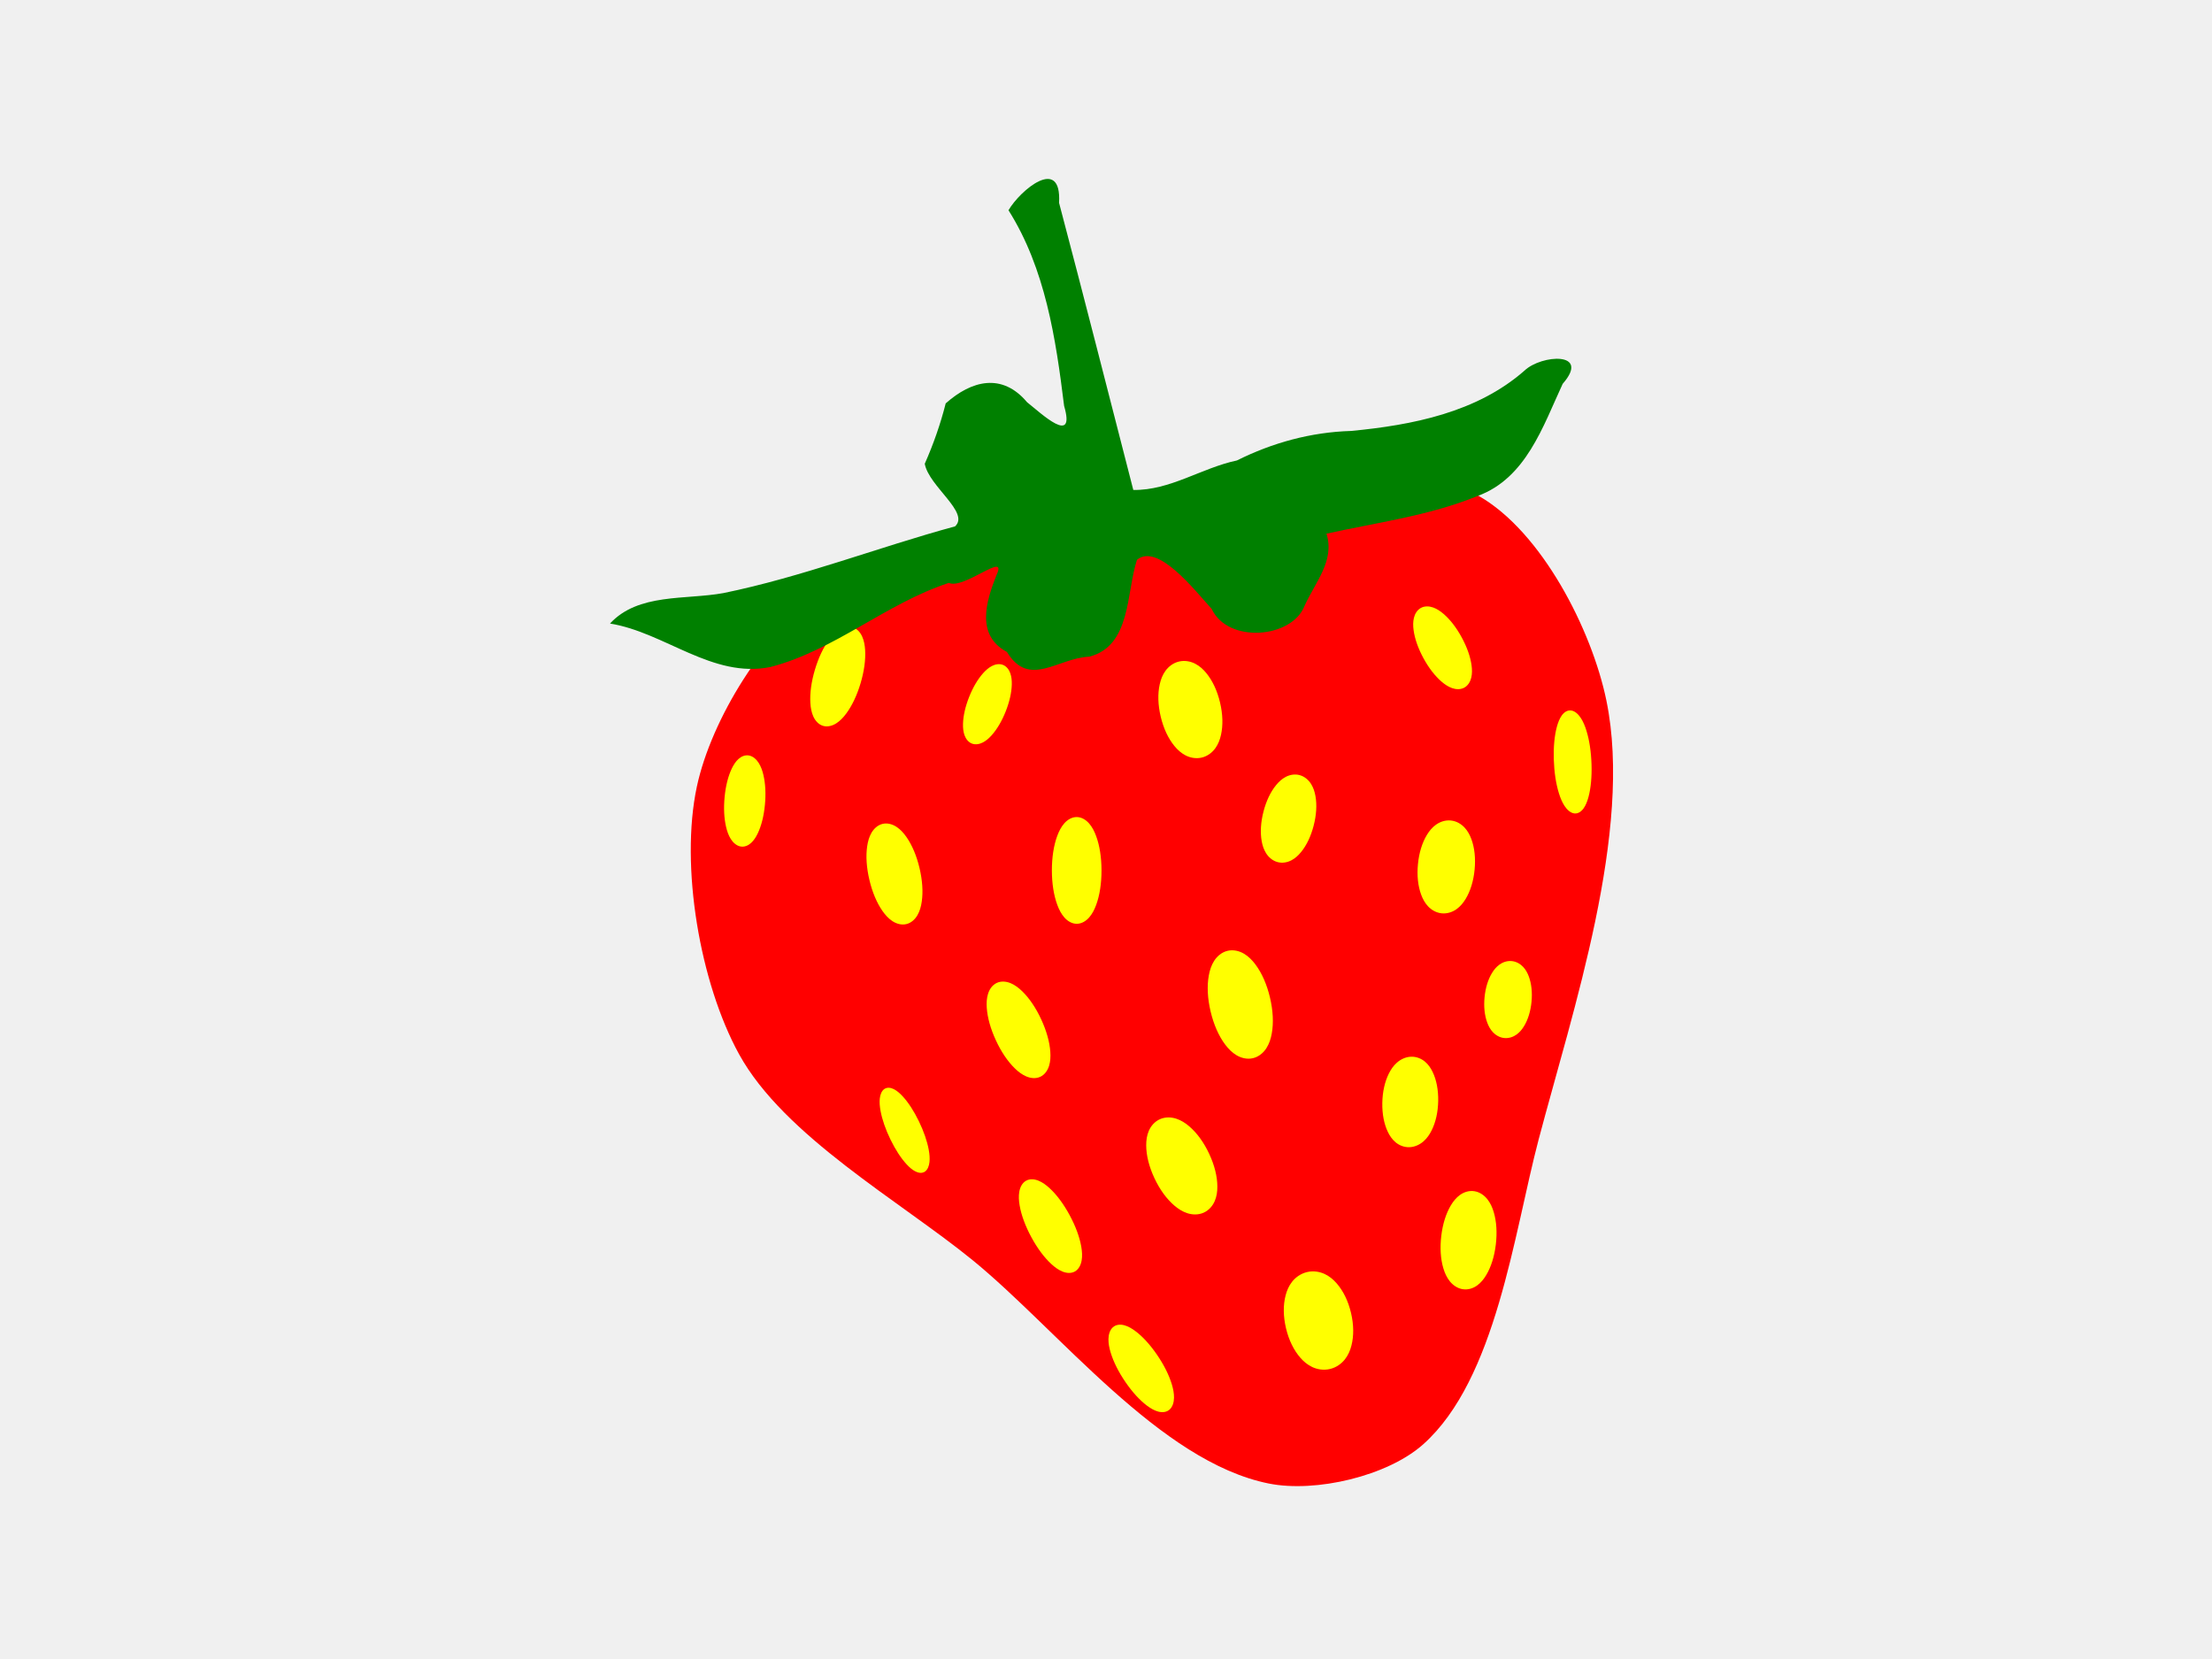
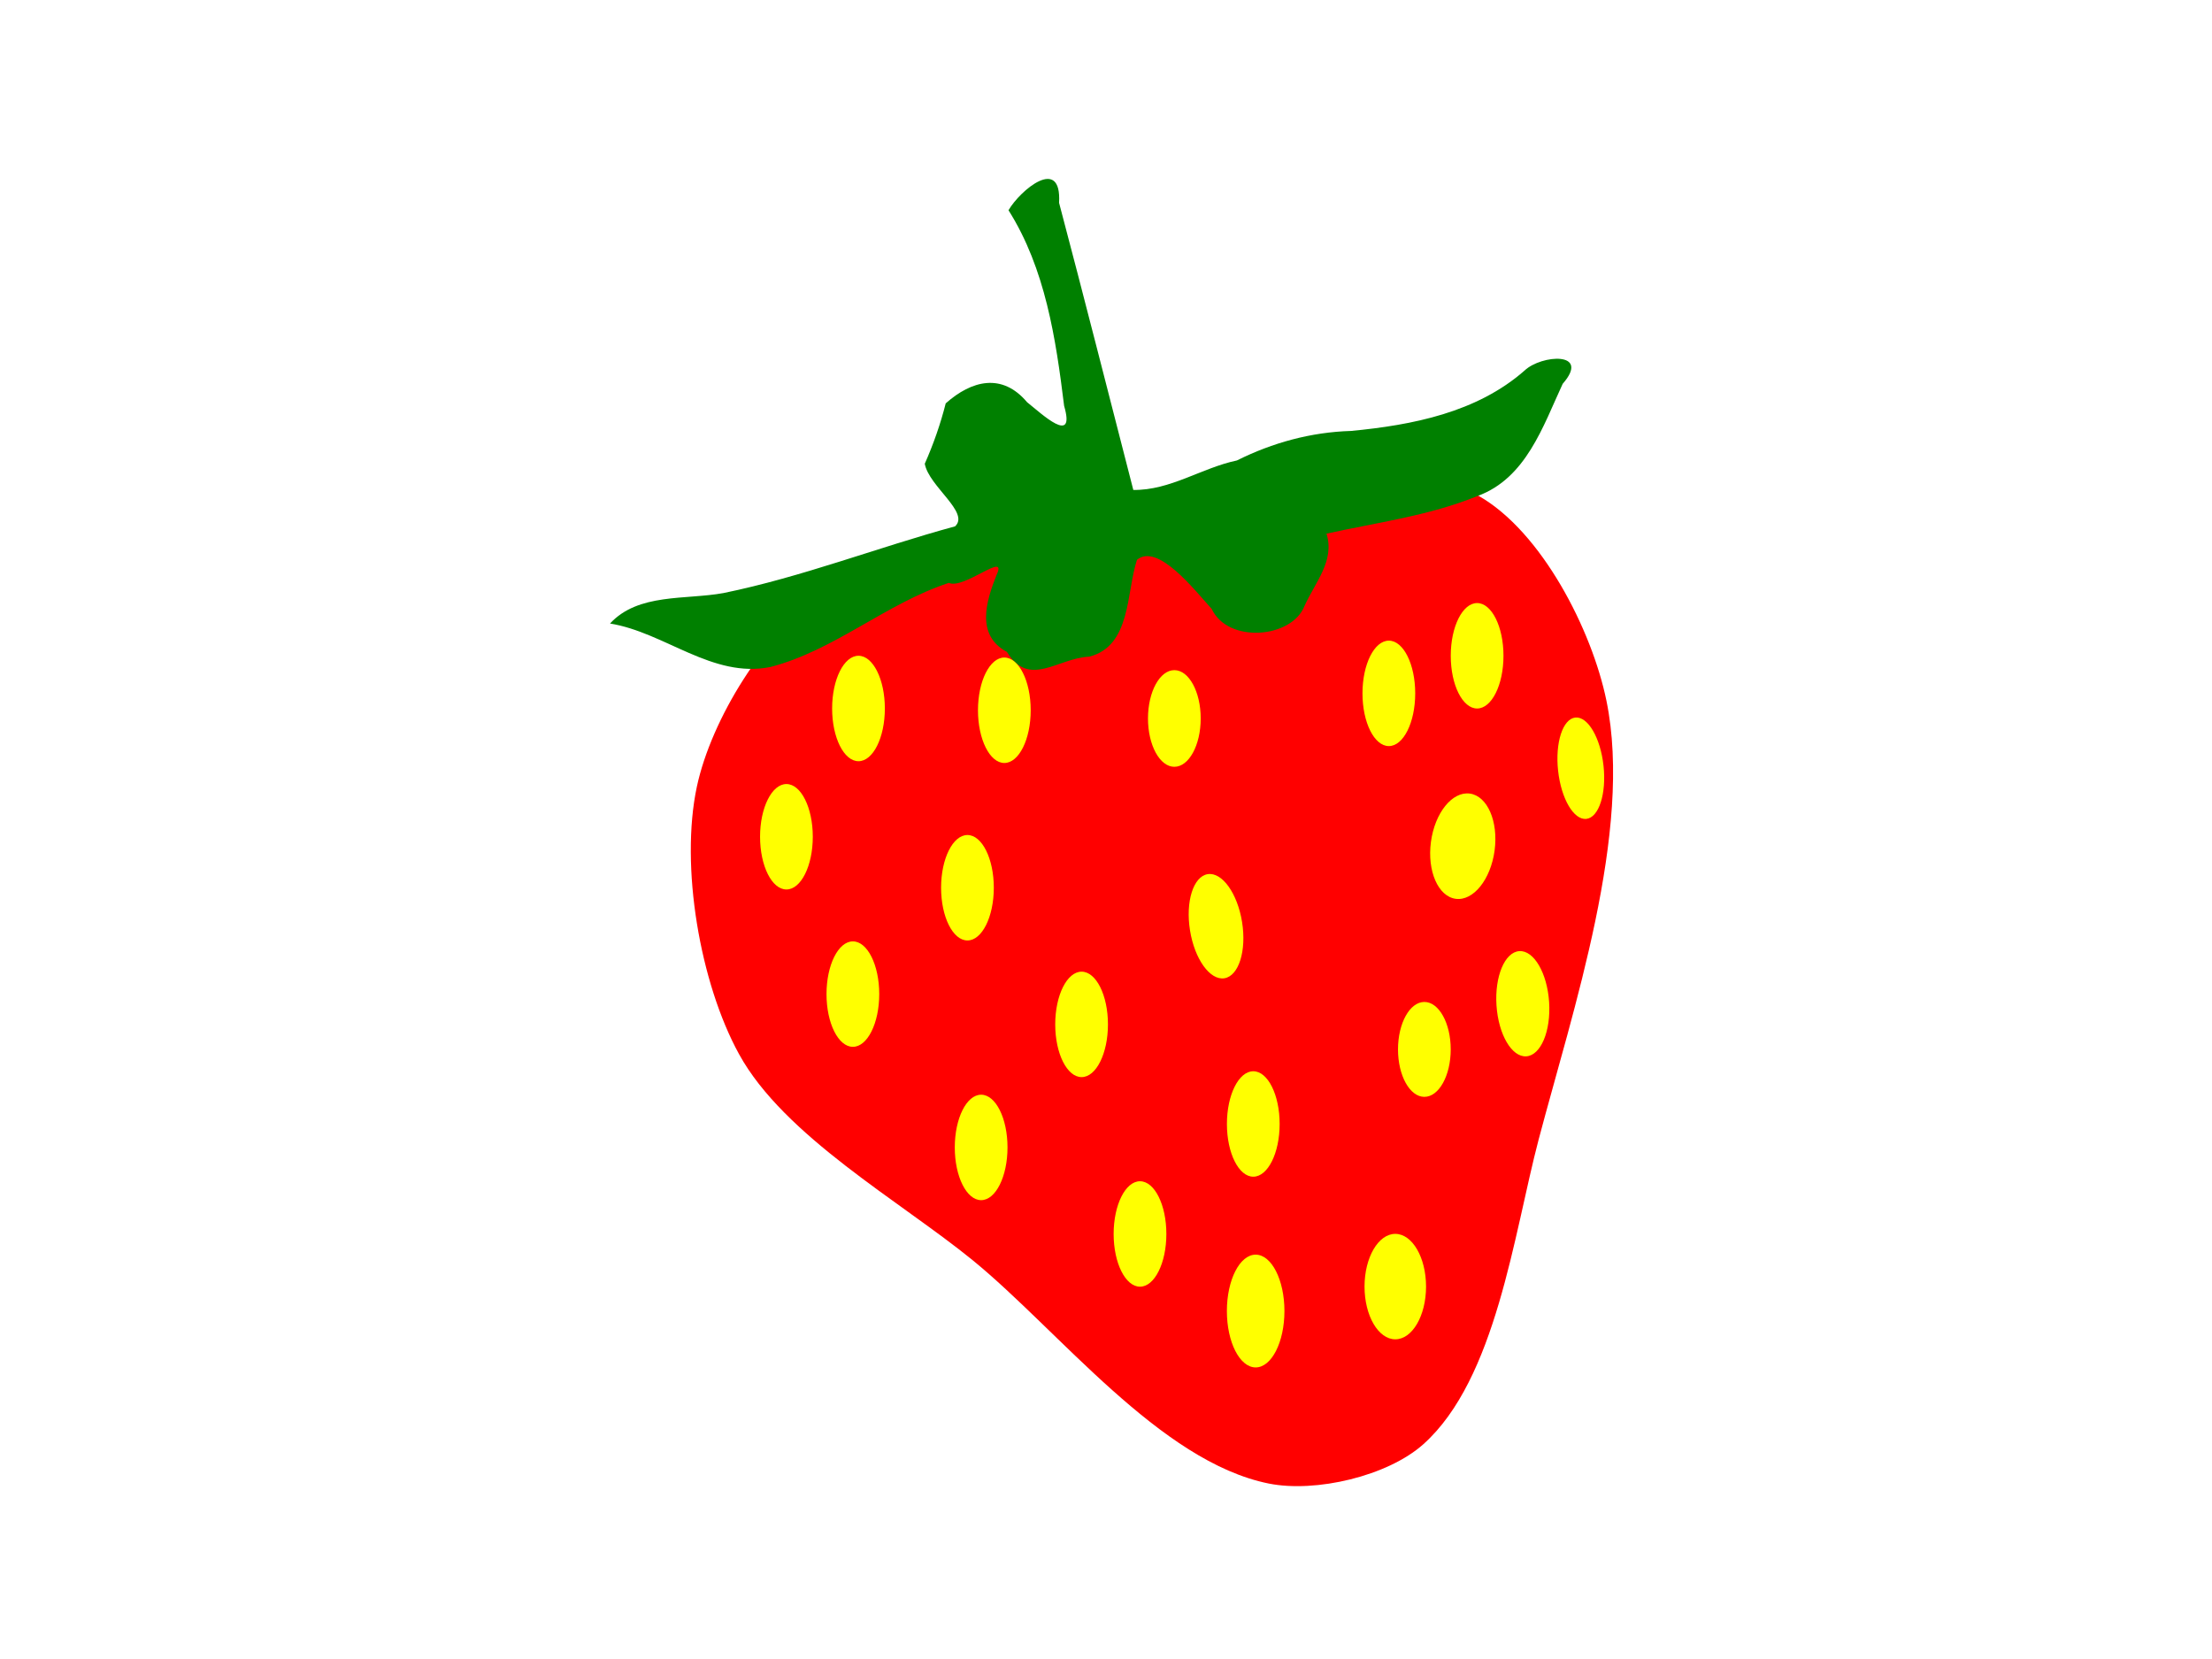
<svg xmlns="http://www.w3.org/2000/svg" viewBox="0 0 512 384">
+   <rect width="512" height="384" id="P003WIImgRct1" fill="#fff" />
  <rect width="512" height="384" fill="none" />
-   <path style="fill:#ff0000" d="M309.069 114.076C257.486 129.416 220.487 116.992 190.426 137.285C177.138 146.254 164.632 166.415 161.291 182.102C157.373 200.486 162.007 227.522 171.059 243.995C181.477 262.973 208.398 278.043 225.17 291.72C245.11 308.001 268.435 338.302 293.663 343.381C304.516 345.564 321.171 341.674 329.429 334.302C346.31 319.231 350.376 285.639 356.137 263.76C364 233.948 378.029 192.405 371.834 162.202C368.467 145.773 356.835 123.066 342.261 114.782C333.606 109.858 318.615 111.244 309.069 114.076C309.069 114.076 309.069 114.076 309.069 114.076" />
-   <g style="fill: #ffff00;">
-     <path id="path6" d="M249.199 189.12C248.042 189.122 247.025 189.79 246.315 190.609C245.606 191.427 245.105 192.415 244.7 193.521C243.89 195.732 243.47 198.471 243.474 201.481C243.479 204.491 243.907 207.228 244.723 209.438C245.132 210.542 245.635 211.529 246.347 212.345C247.059 213.161 248.078 213.827 249.235 213.825C250.392 213.823 251.41 213.155 252.119 212.336C252.829 211.518 253.329 210.53 253.734 209.424C254.544 207.213 254.964 204.474 254.96 201.464C254.955 198.454 254.528 195.717 253.711 193.508C253.303 192.403 252.799 191.417 252.087 190.6C251.376 189.784 250.356 189.119 249.199 189.12C249.199 189.12 249.199 189.12 249.199 189.12" />
-     <path id="path8" d="M284.14 220.079C282.756 220.407 281.697 221.366 281.042 222.389C280.387 223.413 280.021 224.548 279.798 225.775C279.352 228.229 279.497 231.103 280.215 234.131C280.932 237.159 282.091 239.792 283.59 241.785C284.34 242.782 285.176 243.633 286.22 244.253C287.265 244.874 288.642 245.257 290.025 244.929C291.409 244.601 292.468 243.642 293.123 242.618C293.778 241.595 294.144 240.46 294.367 239.233C294.813 236.779 294.668 233.905 293.95 230.877C293.233 227.849 292.074 225.216 290.575 223.223C289.825 222.226 288.989 221.375 287.945 220.754C286.9 220.134 285.523 219.751 284.14 220.079C284.14 220.079 284.14 220.079 284.14 220.079" />
-     <path id="path10" d="M230.727 227.505C229.671 227.994 229.013 229.011 228.697 230.031C228.381 231.05 228.324 232.131 228.403 233.275C228.561 235.564 229.288 238.151 230.514 240.8C231.74 243.448 233.242 245.678 234.885 247.278C235.706 248.079 236.567 248.735 237.548 249.154C238.53 249.573 239.732 249.729 240.788 249.24C241.844 248.751 242.503 247.734 242.819 246.714C243.135 245.695 243.191 244.614 243.112 243.47C242.955 241.182 242.227 238.594 241.001 235.945C239.775 233.297 238.273 231.068 236.631 229.467C235.809 228.666 234.949 228.01 233.967 227.591C232.985 227.172 231.784 227.016 230.727 227.505C230.727 227.505 230.727 227.505 230.727 227.505" />
-     <path id="path12" d="M268.483 259.053C267.206 259.619 266.354 260.702 265.904 261.765C265.454 262.829 265.304 263.939 265.307 265.106C265.315 267.44 265.967 270.046 267.2 272.683C268.432 275.319 270.021 277.51 271.824 279.048C272.726 279.818 273.684 280.437 274.804 280.805C275.923 281.173 277.321 281.259 278.598 280.693C279.876 280.127 280.727 279.045 281.177 277.981C281.627 276.918 281.778 275.807 281.774 274.64C281.767 272.306 281.115 269.701 279.882 267.064C278.65 264.427 277.061 262.237 275.258 260.698C274.356 259.929 273.397 259.31 272.278 258.942C271.159 258.574 269.761 258.488 268.483 259.053C268.483 259.053 268.483 259.053 268.483 259.053" />
-     <path id="path14" d="M302.53 294.441C301.015 294.8 299.824 295.721 299.069 296.684C298.314 297.647 297.869 298.699 297.574 299.829C296.984 302.088 297.017 304.706 297.665 307.44C298.312 310.173 299.456 312.528 300.997 314.283C301.767 315.161 302.637 315.901 303.744 316.423C304.851 316.945 306.328 317.235 307.844 316.876C309.359 316.517 310.549 315.595 311.304 314.633C312.059 313.67 312.505 312.618 312.8 311.488C313.39 309.228 313.356 306.61 312.709 303.877C312.061 301.143 310.917 298.788 309.376 297.033C308.606 296.156 307.736 295.415 306.629 294.893C305.523 294.371 304.045 294.082 302.53 294.441C302.53 294.441 302.53 294.441 302.53 294.441" />
-     <path id="path16" d="M326.601 244.594C325.298 244.641 324.141 245.248 323.329 245.969C322.517 246.691 321.938 247.548 321.464 248.502C320.516 250.408 320 252.746 319.956 255.298C319.913 257.849 320.352 260.153 321.236 261.993C321.678 262.913 322.23 263.729 323.018 264.393C323.807 265.057 324.945 265.581 326.247 265.534C327.55 265.486 328.707 264.88 329.519 264.158C330.331 263.436 330.911 262.579 331.384 261.625C332.332 259.719 332.849 257.381 332.892 254.829C332.935 252.278 332.497 249.975 331.612 248.134C331.17 247.214 330.619 246.398 329.83 245.734C329.041 245.07 327.904 244.546 326.601 244.594C326.601 244.594 326.601 244.594 326.601 244.594" />
-     <path id="path18" d="M335.797 189.914C334.476 189.787 333.257 190.255 332.377 190.888C331.497 191.52 330.841 192.324 330.284 193.241C329.17 195.074 328.457 197.409 328.205 200.028C327.952 202.646 328.207 205.075 328.95 207.087C329.322 208.093 329.813 209.007 330.556 209.797C331.299 210.586 332.406 211.278 333.727 211.405C335.047 211.532 336.266 211.064 337.146 210.431C338.026 209.799 338.682 208.995 339.239 208.078C340.353 206.245 341.067 203.91 341.319 201.291C341.571 198.673 341.317 196.244 340.573 194.232C340.202 193.226 339.711 192.312 338.968 191.523C338.225 190.733 337.118 190.041 335.797 189.914C335.797 189.914 335.797 189.914 335.797 189.914" />
-     <path id="path20" d="M272.896 153.122C271.513 153.449 270.437 154.338 269.761 155.275C269.085 156.211 268.695 157.242 268.445 158.352C267.943 160.571 268.019 163.155 268.661 165.863C269.303 168.572 270.393 170.916 271.837 172.674C272.559 173.553 273.37 174.3 274.394 174.834C275.418 175.368 276.778 175.68 278.162 175.352C279.545 175.024 280.621 174.136 281.297 173.199C281.972 172.262 282.362 171.232 282.613 170.122C283.115 167.902 283.038 165.319 282.397 162.61C281.755 159.901 280.665 157.558 279.221 155.799C278.499 154.92 277.688 154.174 276.664 153.64C275.64 153.105 274.28 152.794 272.896 153.122C272.896 153.122 272.896 153.122 272.896 153.122" />
-     <path id="path22" d="M204.289 190.701C203.121 190.978 202.241 191.848 201.705 192.785C201.169 193.722 200.881 194.769 200.716 195.904C200.387 198.174 200.567 200.846 201.237 203.672C201.906 206.499 202.943 208.968 204.256 210.849C204.912 211.789 205.639 212.596 206.539 213.193C207.438 213.791 208.615 214.173 209.783 213.896C210.951 213.62 211.832 212.75 212.368 211.813C212.904 210.875 213.191 209.828 213.356 208.693C213.686 206.423 213.505 203.751 212.836 200.925C212.166 198.099 211.13 195.63 209.817 193.749C209.16 192.809 208.434 192.002 207.534 191.404C206.635 190.807 205.458 190.424 204.289 190.701C204.289 190.701 204.289 190.701 204.289 190.701" />
-     <path id="path24" />
-     <path id="path26" d="M328.889 140.711C327.997 141.196 327.483 142.121 327.267 143.029C327.052 143.938 327.066 144.886 327.201 145.882C327.472 147.874 328.258 150.097 329.48 152.347C330.703 154.596 332.142 156.463 333.667 157.774C334.43 158.429 335.218 158.956 336.098 159.269C336.977 159.582 338.033 159.653 338.925 159.169C339.817 158.684 340.331 157.759 340.547 156.85C340.762 155.942 340.748 154.994 340.613 153.997C340.342 152.005 339.556 149.782 338.333 147.533C337.111 145.284 335.672 143.416 334.147 142.106C333.384 141.45 332.596 140.923 331.716 140.61C330.836 140.297 329.78 140.226 328.889 140.711C328.889 140.711 328.889 140.711 328.889 140.711" />
-     <path id="path28" d="M237.474 273.31C236.581 273.823 236.101 274.842 235.928 275.851C235.755 276.861 235.82 277.922 236.014 279.041C236.401 281.28 237.331 283.793 238.713 286.35C240.095 288.906 241.679 291.043 243.322 292.56C244.143 293.318 244.984 293.933 245.908 294.312C246.831 294.691 247.924 294.805 248.816 294.292C249.709 293.779 250.189 292.76 250.362 291.751C250.535 290.741 250.47 289.68 250.276 288.561C249.889 286.323 248.959 283.809 247.577 281.253C246.195 278.696 244.611 276.559 242.968 275.043C242.147 274.284 241.306 273.669 240.382 273.29C239.459 272.911 238.366 272.797 237.474 273.31C237.474 273.31 237.474 273.31 237.474 273.31" />
-     <path id="path30" d="M173.398 174.878C172.459 174.691 171.577 175.096 170.933 175.677C170.289 176.259 169.801 177.019 169.38 177.895C168.539 179.647 167.97 181.912 167.723 184.476C167.476 187.04 167.596 189.441 168.075 191.455C168.314 192.462 168.641 193.384 169.151 194.194C169.661 195.005 170.433 195.737 171.372 195.924C172.311 196.11 173.192 195.706 173.836 195.124C174.48 194.542 174.969 193.782 175.39 192.906C176.231 191.154 176.8 188.89 177.047 186.325C177.294 183.761 177.174 181.361 176.695 179.347C176.455 178.34 176.129 177.418 175.619 176.607C175.109 175.796 174.337 175.064 173.398 174.878C173.398 174.878 173.398 174.878 173.398 174.878" />
-     <path id="path32" d="M363.651 164.45C362.771 164.336 362.017 164.878 361.501 165.596C360.985 166.313 360.632 167.216 360.356 168.241C359.803 170.292 359.561 172.89 359.65 175.793C359.739 178.696 360.142 181.378 360.826 183.59C361.168 184.696 361.579 185.698 362.143 186.556C362.707 187.415 363.501 188.159 364.381 188.273C365.26 188.388 366.015 187.845 366.531 187.128C367.047 186.41 367.399 185.507 367.676 184.482C368.229 182.431 368.47 179.833 368.381 176.93C368.292 174.027 367.889 171.345 367.205 169.133C366.864 168.027 366.453 167.025 365.888 166.167C365.324 165.308 364.53 164.564 363.651 164.45C363.651 164.45 363.651 164.45 363.651 164.45" />
-     <path id="path34" d="M341.27 275.723C339.999 275.522 338.807 275.958 337.936 276.585C337.065 277.212 336.405 278.031 335.837 278.975C334.701 280.863 333.935 283.303 333.605 286.067C333.275 288.831 333.441 291.418 334.092 293.588C334.418 294.674 334.862 295.667 335.553 296.541C336.245 297.415 337.291 298.204 338.563 298.405C339.834 298.606 341.026 298.171 341.897 297.544C342.768 296.917 343.428 296.097 343.996 295.153C345.132 293.265 345.898 290.825 346.228 288.062C346.558 285.298 346.392 282.711 345.741 280.54C345.415 279.455 344.971 278.461 344.28 277.587C343.588 276.713 342.542 275.924 341.27 275.723C341.27 275.723 341.27 275.723 341.27 275.723" />
-     <path id="path36" d="M349.914 222.456C348.82 222.351 347.809 222.738 347.08 223.263C346.351 223.787 345.807 224.453 345.345 225.213C344.422 226.733 343.831 228.668 343.622 230.838C343.413 233.008 343.624 235.021 344.24 236.688C344.548 237.522 344.955 238.28 345.57 238.934C346.186 239.588 347.104 240.162 348.198 240.267C349.293 240.372 350.303 239.985 351.032 239.46C351.762 238.936 352.305 238.27 352.767 237.51C353.69 235.99 354.281 234.055 354.491 231.885C354.7 229.715 354.489 227.702 353.873 226.035C353.564 225.201 353.158 224.443 352.542 223.789C351.926 223.135 351.009 222.561 349.914 222.456C349.914 222.456 349.914 222.456 349.914 222.456" />
-     <path id="path38" d="M232.158 153.904C231.306 153.566 230.361 153.759 229.599 154.154C228.836 154.548 228.178 155.129 227.556 155.824C226.311 157.214 225.198 159.107 224.319 161.324C223.439 163.541 222.951 165.682 222.905 167.547C222.882 168.48 222.963 169.354 223.247 170.164C223.532 170.973 224.087 171.762 224.939 172.1C225.791 172.438 226.736 172.245 227.499 171.85C228.261 171.456 228.919 170.876 229.542 170.18C230.787 168.79 231.899 166.897 232.779 164.68C233.658 162.463 234.146 160.323 234.193 158.457C234.215 157.524 234.135 156.65 233.85 155.84C233.566 155.031 233.01 154.242 232.158 153.904C232.158 153.904 232.158 153.904 232.158 153.904" />
-     <path id="path40" d="M197.312 145.163C196.248 144.846 195.128 145.183 194.249 145.745C193.37 146.306 192.636 147.081 191.957 147.992C190.6 149.813 189.456 152.228 188.626 155.012C187.797 157.795 187.432 160.443 187.571 162.71C187.641 163.843 187.831 164.894 188.259 165.844C188.688 166.795 189.441 167.691 190.505 168.008C191.569 168.325 192.69 167.988 193.569 167.426C194.448 166.866 195.181 166.09 195.86 165.18C197.217 163.359 198.362 160.943 199.191 158.16C200.02 155.376 200.385 152.728 200.246 150.462C200.176 149.328 199.986 148.278 199.558 147.327C199.129 146.376 198.376 145.481 197.312 145.163C197.312 145.163 197.312 145.163 197.312 145.163" />
-     <path id="path42" d="M204.728 252.043C204.067 252.472 203.737 253.367 203.64 254.265C203.543 255.163 203.63 256.115 203.814 257.123C204.184 259.139 204.976 261.42 206.112 263.755C207.249 266.09 208.524 268.056 209.823 269.469C210.473 270.175 211.132 270.755 211.846 271.125C212.561 271.495 213.394 271.635 214.055 271.206C214.715 270.777 215.045 269.882 215.142 268.984C215.239 268.087 215.152 267.135 214.968 266.126C214.598 264.11 213.807 261.83 212.67 259.495C211.534 257.16 210.258 255.193 208.959 253.781C208.31 253.074 207.65 252.495 206.936 252.124C206.221 251.754 205.388 251.614 204.728 252.043C204.728 252.043 204.728 252.043 204.728 252.043" />
-     <path id="path44" d="M257.613 307.198C256.879 307.839 256.587 308.917 256.569 309.942C256.551 310.966 256.756 312.007 257.083 313.085C257.738 315.243 258.92 317.592 260.514 319.917C262.109 322.242 263.828 324.122 265.514 325.38C266.357 326.008 267.199 326.493 268.082 326.731C268.966 326.969 269.965 326.921 270.698 326.281C271.432 325.64 271.724 324.562 271.742 323.537C271.759 322.513 271.555 321.472 271.227 320.394C270.572 318.236 269.391 315.887 267.797 313.562C266.202 311.237 264.483 309.357 262.797 308.099C261.953 307.471 261.112 306.986 260.229 306.748C259.345 306.51 258.346 306.558 257.613 307.198C257.613 307.198 257.613 307.198 257.613 307.198" />
-     <path id="path46" d="M300.848 179.42C299.678 179.093 298.508 179.349 297.618 179.813C296.728 180.278 296.013 180.94 295.37 181.725C294.084 183.295 293.082 185.404 292.451 187.855C291.82 190.306 291.675 192.654 292.034 194.684C292.214 195.698 292.515 196.644 293.063 197.51C293.61 198.376 294.501 199.206 295.671 199.533C296.841 199.859 298.01 199.604 298.901 199.139C299.791 198.674 300.505 198.012 301.148 197.227C302.434 195.657 303.437 193.548 304.068 191.097C304.699 188.647 304.844 186.298 304.484 184.269C304.304 183.254 304.003 182.309 303.456 181.443C302.908 180.577 302.018 179.746 300.848 179.42C300.848 179.42 300.848 179.42 300.848 179.42" />
-   </g>
-   <path id="path48" d="M233.068 150.904C225.81 147.025 228.25 139.148 230.681 133.042C233.318 127.413 223.094 136.532 219.623 134.918C205.064 139.69 193.19 150.534 178.324 154.389C164.881 157.11 153.893 146.373 141.198 144.329C147.723 137.242 158.677 138.879 167.452 137.277C185.684 133.545 203.122 126.716 221.062 121.835C224.548 118.628 214.993 112.59 214.049 107.342C216.051 102.825 217.714 98.062 218.894 93.374C224.88 88.043 231.951 86.233 237.729 93.096C241.094 95.773 249.023 103.292 246.304 93.953C244.38 78.359 241.966 62.198 233.43 48.662C236.14 44.022 245.763 35.925 245.137 46.951C250.994 69.069 256.607 91.25 262.32 113.406C270.842 113.54 278.145 108.296 286.299 106.581C294.556 102.463 303.447 100.03 312.704 99.751C326.916 98.396 341.83 95.482 352.885 85.766C356.773 82.073 368.308 81.291 361.703 88.849C357.131 98.701 353.214 110.728 341.972 114.818C330.802 119.384 318.746 120.936 307.028 123.524C309.033 129.783 304.34 134.892 301.943 140.262C299.045 147.73 284.264 149.039 280.455 140.934C276.547 136.643 267.998 125.593 263.167 129.573C260.665 137.23 261.825 149.49 252.147 151.992C244.761 152.308 238.228 159.364 233.068 150.904C233.068 150.904 233.068 150.904 233.068 150.904" style="fill:#008000" />
+   <path d="m309.07 114.08c-51.583 15.34-88.582 2.916-118.64 23.209-13.287 8.969-25.794 29.13-29.135 44.817-3.918 18.385 0.717 45.42 9.768 61.894 10.418 18.978 37.34 34.047 54.111 47.725 19.94 16.281 43.265 46.581 68.493 51.661 10.853 2.183 27.508-1.707 35.766-9.079 16.881-15.071 20.947-48.663 26.708-70.542 7.863-29.811 21.892-71.354 15.696-101.56-3.366-16.429-14.999-39.136-29.572-47.42-8.655-4.923-23.647-3.538-33.192-0.706" fill="#f00" />
+   <path d="m233.07 150.9c-7.258-3.879-4.817-11.756-2.386-17.861 2.637-5.629-7.587 3.49-11.058 1.876-14.559 4.771-26.433 15.615-41.299 19.47-13.443 2.721-24.432-8.016-37.126-10.06 6.526-7.087 17.48-5.45 26.254-7.052 18.232-3.732 35.67-10.561 53.61-15.442 3.485-3.207-6.069-9.245-7.013-14.493 2.002-4.517 3.665-9.279 4.845-13.968 5.986-5.33 13.057-7.14 18.835-0.277 3.365 2.677 11.293 10.195 8.575 0.856-1.924-15.594-4.338-31.755-12.874-45.291 2.71-4.64 12.333-12.737 11.707-1.711 5.857 22.118 11.47 44.299 17.182 66.455 8.522 0.134 15.825-5.11 23.979-6.824 8.258-4.119 17.148-6.551 26.406-6.83 14.211-1.356 29.126-4.269 40.181-13.985 3.888-3.693 15.423-4.476 8.818 3.083-4.573 9.852-8.489 21.879-19.731 25.969-11.17 4.567-23.226 6.118-34.944 8.706 2.004 6.259-2.688 11.369-5.085 16.739-2.899 7.468-17.679 8.777-21.488 0.672-3.908-4.291-12.457-15.341-17.289-11.361-2.502 7.657-1.342 19.917-11.019 22.419-7.386 0.316-13.919 7.372-19.08-1.089" fill="#008000" />
+   <ellipse cx="263.87" cy="285.62" rx="6.102" ry="12.203" fill="#ff0" />
+   <ellipse cx="290.64" cy="303.46" rx="6.661" ry="13.05" fill="#ff0" stroke-width="1.052" />
+   <ellipse cx="329.69" cy="242.9" rx="6.102" ry="10.983" fill="#ff0" stroke-width=".949" />
+   <ellipse transform="rotate(-9.1179)" cx="243.94" cy="256.28" rx="6.102" ry="12.203" fill="#ff0" />
+   <ellipse cx="250.35" cy="237.11" rx="6.102" ry="12.203" fill="#ff0" />
+   <ellipse cx="59.775" cy="411.69" rx="6.102" ry="12.203" fill="#ff0" />
+   <ellipse cx="322.96" cy="297.8" rx="7.119" ry="12.203" fill="#ff0" stroke-width="1.063" />
+   <ellipse cx="271.82" cy="166.3" rx="6.102" ry="11.186" fill="#ff0" stroke-width=".95" />
+   <ellipse transform="rotate(-3.8141)" cx="336.24" cy="255.26" rx="6.102" ry="12.203" fill="#ff0" />
+   <ellipse transform="rotate(7.6119)" cx="361.54" cy="149.29" rx="7.435" ry="12.288" fill="#ff0" stroke-width="1.091" />
+   <ellipse cx="321.47" cy="160.49" rx="6.102" ry="12.203" fill="#ff0" />
+   <ellipse cx="223.93" cy="205.48" rx="6.102" ry="12.203" fill="#ff0" />
+   <ellipse cx="197.41" cy="230.1" rx="6.102" ry="12.203" fill="#ff0" />
+   <ellipse cx="290.09" cy="260.16" rx="6.102" ry="12.203" fill="#ff0" />
+   <ellipse cx="182.03" cy="193.68" rx="6.102" ry="12.203" fill="#ff0" />
+   <ellipse cx="198.71" cy="163.99" rx="6.102" ry="12.203" fill="#ff0" />
+   <ellipse cx="232.47" cy="164.4" rx="6.102" ry="12.203" fill="#ff0" />
+   <ellipse cx="227.1" cy="265.59" rx="6.102" ry="12.203" fill="#ff0" />
+   <ellipse cx="341.9" cy="151.79" rx="6.102" ry="12.203" fill="#ff0" />
+   <ellipse transform="rotate(-6.2176)" cx="344.49" cy="216.4" rx="5.288" ry="11.797" fill="#ff0" stroke-width=".915" />
</svg>
